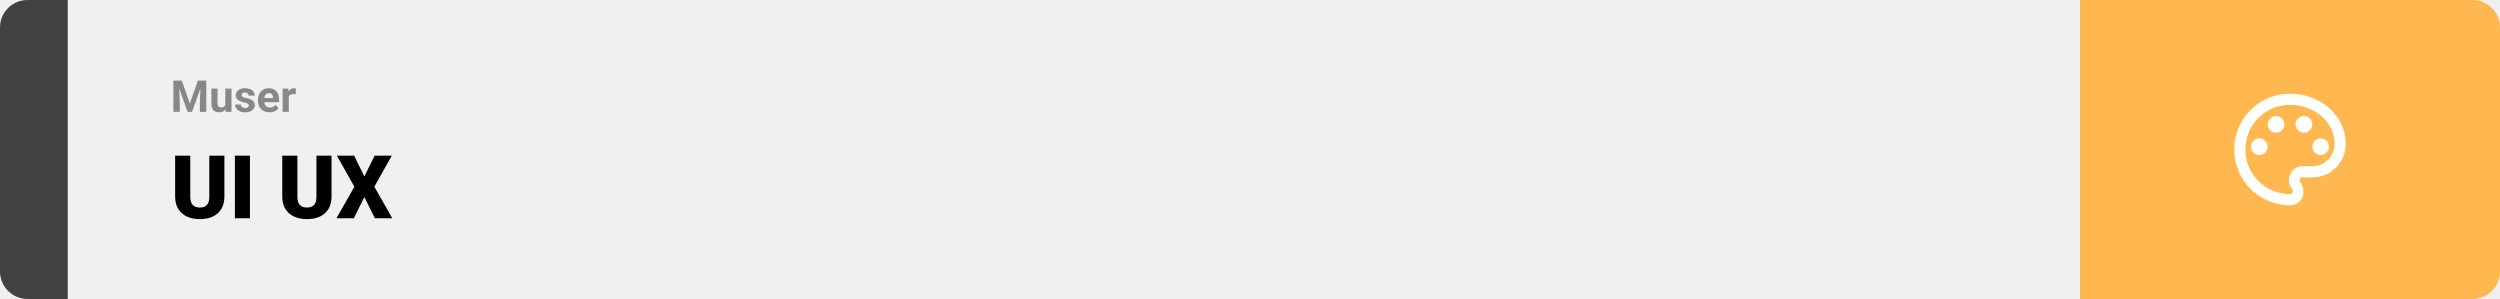
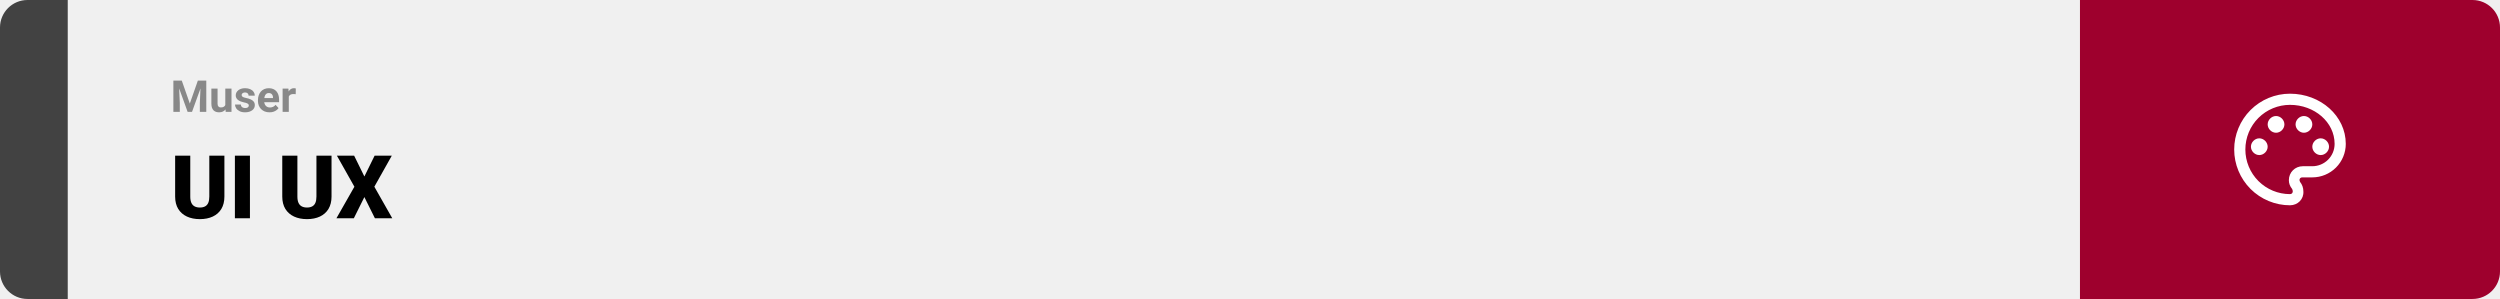
<svg xmlns="http://www.w3.org/2000/svg" width="1363" height="163" viewBox="0 0 1363 163" fill="none">
  <path d="M0 15C0 6.716 6.716 0 15 0H37V163H15C6.716 163 0 156.284 0 148V15Z" fill="#424242" />
  <rect width="1097" height="163" transform="translate(37)" fill="#F0F0F0" />
  <path d="M96.129 43.938H99.106L103.488 56.465L107.871 43.938H110.848L104.684 61H102.293L96.129 43.938ZM94.523 43.938H97.488L98.027 56.148V61H94.523V43.938ZM109.488 43.938H112.465V61H108.949V56.148L109.488 43.938ZM122.836 57.965V48.32H126.211V61H123.035L122.836 57.965ZM123.211 55.363L124.207 55.34C124.207 56.184 124.109 56.969 123.914 57.695C123.719 58.414 123.426 59.039 123.035 59.57C122.645 60.094 122.152 60.504 121.559 60.801C120.965 61.09 120.266 61.234 119.461 61.234C118.844 61.234 118.273 61.148 117.75 60.977C117.234 60.797 116.789 60.52 116.414 60.145C116.047 59.762 115.758 59.273 115.547 58.68C115.344 58.078 115.242 57.355 115.242 56.512V48.32H118.617V56.535C118.617 56.91 118.66 57.227 118.746 57.484C118.84 57.742 118.969 57.953 119.133 58.117C119.297 58.281 119.488 58.398 119.707 58.469C119.934 58.539 120.184 58.574 120.457 58.574C121.152 58.574 121.699 58.434 122.098 58.152C122.504 57.871 122.789 57.488 122.953 57.004C123.125 56.512 123.211 55.965 123.211 55.363ZM135.645 57.496C135.645 57.254 135.574 57.035 135.434 56.84C135.293 56.645 135.031 56.465 134.648 56.301C134.273 56.129 133.73 55.973 133.02 55.832C132.379 55.691 131.781 55.516 131.227 55.305C130.68 55.086 130.203 54.824 129.797 54.52C129.398 54.215 129.086 53.855 128.859 53.441C128.633 53.02 128.52 52.539 128.52 52C128.52 51.469 128.633 50.969 128.859 50.5C129.094 50.031 129.426 49.617 129.855 49.258C130.293 48.891 130.824 48.605 131.449 48.402C132.082 48.191 132.793 48.086 133.582 48.086C134.684 48.086 135.629 48.262 136.418 48.613C137.215 48.965 137.824 49.449 138.246 50.066C138.676 50.676 138.891 51.371 138.891 52.152H135.516C135.516 51.824 135.445 51.531 135.305 51.273C135.172 51.008 134.961 50.801 134.672 50.652C134.391 50.496 134.023 50.418 133.57 50.418C133.195 50.418 132.871 50.484 132.598 50.617C132.324 50.742 132.113 50.914 131.965 51.133C131.824 51.344 131.754 51.578 131.754 51.836C131.754 52.031 131.793 52.207 131.871 52.363C131.957 52.512 132.094 52.648 132.281 52.773C132.469 52.898 132.711 53.016 133.008 53.125C133.312 53.227 133.688 53.32 134.133 53.406C135.047 53.594 135.863 53.84 136.582 54.145C137.301 54.441 137.871 54.848 138.293 55.363C138.715 55.871 138.926 56.539 138.926 57.367C138.926 57.93 138.801 58.445 138.551 58.914C138.301 59.383 137.941 59.793 137.473 60.145C137.004 60.488 136.441 60.758 135.785 60.953C135.137 61.141 134.406 61.234 133.594 61.234C132.414 61.234 131.414 61.023 130.594 60.602C129.781 60.18 129.164 59.645 128.742 58.996C128.328 58.34 128.121 57.668 128.121 56.98H131.32C131.336 57.441 131.453 57.812 131.672 58.094C131.898 58.375 132.184 58.578 132.527 58.703C132.879 58.828 133.258 58.891 133.664 58.891C134.102 58.891 134.465 58.832 134.754 58.715C135.043 58.59 135.262 58.426 135.41 58.223C135.566 58.012 135.645 57.77 135.645 57.496ZM146.953 61.234C145.969 61.234 145.086 61.078 144.305 60.766C143.523 60.445 142.859 60.004 142.312 59.441C141.773 58.879 141.359 58.227 141.07 57.484C140.781 56.734 140.637 55.938 140.637 55.094V54.625C140.637 53.664 140.773 52.785 141.047 51.988C141.32 51.191 141.711 50.5 142.219 49.914C142.734 49.328 143.359 48.879 144.094 48.566C144.828 48.246 145.656 48.086 146.578 48.086C147.477 48.086 148.273 48.234 148.969 48.531C149.664 48.828 150.246 49.25 150.715 49.797C151.191 50.344 151.551 51 151.793 51.766C152.035 52.523 152.156 53.367 152.156 54.297V55.703H142.078V53.453H148.84V53.195C148.84 52.727 148.754 52.309 148.582 51.941C148.418 51.566 148.168 51.27 147.832 51.051C147.496 50.832 147.066 50.723 146.543 50.723C146.098 50.723 145.715 50.82 145.395 51.016C145.074 51.211 144.812 51.484 144.609 51.836C144.414 52.188 144.266 52.602 144.164 53.078C144.07 53.547 144.023 54.062 144.023 54.625V55.094C144.023 55.602 144.094 56.07 144.234 56.5C144.383 56.93 144.59 57.301 144.855 57.613C145.129 57.926 145.457 58.168 145.84 58.34C146.23 58.512 146.672 58.598 147.164 58.598C147.773 58.598 148.34 58.48 148.863 58.246C149.395 58.004 149.852 57.641 150.234 57.156L151.875 58.938C151.609 59.32 151.246 59.688 150.785 60.039C150.332 60.391 149.785 60.68 149.145 60.906C148.504 61.125 147.773 61.234 146.953 61.234ZM157.453 51.086V61H154.078V48.32H157.254L157.453 51.086ZM161.273 48.238L161.215 51.367C161.051 51.344 160.852 51.324 160.617 51.309C160.391 51.285 160.184 51.273 159.996 51.273C159.52 51.273 159.105 51.336 158.754 51.461C158.41 51.578 158.121 51.754 157.887 51.988C157.66 52.223 157.488 52.508 157.371 52.844C157.262 53.18 157.199 53.562 157.184 53.992L156.504 53.781C156.504 52.961 156.586 52.207 156.75 51.52C156.914 50.824 157.152 50.219 157.465 49.703C157.785 49.188 158.176 48.789 158.637 48.508C159.098 48.227 159.625 48.086 160.219 48.086C160.406 48.086 160.598 48.102 160.793 48.133C160.988 48.156 161.148 48.191 161.273 48.238Z" fill="#888888" />
  <path d="M114.117 84.875H122.344V107.164C122.344 109.82 121.789 112.07 120.68 113.914C119.57 115.742 118.016 117.125 116.016 118.062C114.016 119 111.664 119.469 108.961 119.469C106.289 119.469 103.938 119 101.906 118.062C99.891 117.125 98.312 115.742 97.172 113.914C96.047 112.07 95.484 109.82 95.484 107.164V84.875H103.734V107.164C103.734 108.57 103.938 109.719 104.344 110.609C104.75 111.484 105.344 112.125 106.125 112.531C106.906 112.938 107.852 113.141 108.961 113.141C110.086 113.141 111.031 112.938 111.797 112.531C112.562 112.125 113.141 111.484 113.531 110.609C113.922 109.719 114.117 108.57 114.117 107.164V84.875ZM136.266 84.875V119H128.062V84.875H136.266ZM172.523 84.875H180.75V107.164C180.75 109.82 180.195 112.07 179.086 113.914C177.977 115.742 176.422 117.125 174.422 118.062C172.422 119 170.07 119.469 167.367 119.469C164.695 119.469 162.344 119 160.312 118.062C158.297 117.125 156.719 115.742 155.578 113.914C154.453 112.07 153.891 109.82 153.891 107.164V84.875H162.141V107.164C162.141 108.57 162.344 109.719 162.75 110.609C163.156 111.484 163.75 112.125 164.531 112.531C165.312 112.938 166.258 113.141 167.367 113.141C168.492 113.141 169.438 112.938 170.203 112.531C170.969 112.125 171.547 111.484 171.938 110.609C172.328 109.719 172.523 108.57 172.523 107.164V84.875ZM193.078 84.875L198.656 96.219L204.234 84.875H213.609L204.094 101.797L213.867 119H204.398L198.656 107.445L192.914 119H183.422L193.219 101.797L183.68 84.875H193.078Z" fill="black" />
-   <path d="M1134 0H1348C1356.28 0 1363 6.716 1363 15V148C1363 156.284 1356.28 163 1348 163H1134V0Z" fill="#FFB84F" />
+   <path d="M1134 0H1348C1356.28 0 1363 6.716 1363 15V148C1363 156.284 1356.28 163 1348 163H1134V0Z" fill="#9E002D" />
  <path d="M1248.5 111.917C1244.51 111.917 1240.55 111.13 1236.86 109.601C1233.17 108.073 1229.82 105.832 1226.99 103.008C1221.29 97.304 1218.08 89.567 1218.08 81.5C1218.08 73.433 1221.29 65.696 1226.99 59.992C1232.7 54.288 1240.43 51.083 1248.5 51.083C1265.23 51.083 1278.92 63.25 1278.92 78.458C1278.92 83.299 1276.99 87.941 1273.57 91.363C1270.15 94.786 1265.51 96.708 1260.67 96.708H1255.19C1254.28 96.708 1253.67 97.317 1253.67 98.229C1253.67 98.533 1253.97 98.838 1253.97 99.142C1255.19 100.662 1255.8 102.487 1255.8 104.312C1256.1 108.571 1252.76 111.917 1248.5 111.917ZM1248.5 57.167C1242.05 57.167 1235.86 59.73 1231.29 64.294C1226.73 68.857 1224.17 75.046 1224.17 81.5C1224.17 87.954 1226.73 94.143 1231.29 98.706C1235.86 103.27 1242.05 105.833 1248.5 105.833C1249.41 105.833 1250.02 105.225 1250.02 104.312C1250.02 103.704 1249.72 103.4 1249.72 103.096C1248.5 101.575 1247.89 100.054 1247.89 98.229C1247.89 93.971 1251.24 90.625 1255.5 90.625H1260.67C1263.89 90.625 1266.99 89.343 1269.27 87.061C1271.55 84.78 1272.83 81.685 1272.83 78.458C1272.83 66.596 1261.88 57.167 1248.5 57.167ZM1231.77 75.417C1234.2 75.417 1236.33 77.546 1236.33 79.979C1236.33 82.412 1234.2 84.542 1231.77 84.542C1229.34 84.542 1227.21 82.412 1227.21 79.979C1227.21 77.546 1229.34 75.417 1231.77 75.417ZM1240.9 63.25C1243.33 63.25 1245.46 65.379 1245.46 67.812C1245.46 70.246 1243.33 72.375 1240.9 72.375C1238.46 72.375 1236.33 70.246 1236.33 67.812C1236.33 65.379 1238.46 63.25 1240.9 63.25ZM1256.1 63.25C1258.54 63.25 1260.67 65.379 1260.67 67.812C1260.67 70.246 1258.54 72.375 1256.1 72.375C1253.67 72.375 1251.54 70.246 1251.54 67.812C1251.54 65.379 1253.67 63.25 1256.1 63.25ZM1265.23 75.417C1267.66 75.417 1269.79 77.546 1269.79 79.979C1269.79 82.412 1267.66 84.542 1265.23 84.542C1262.8 84.542 1260.67 82.412 1260.67 79.979C1260.67 77.546 1262.8 75.417 1265.23 75.417Z" fill="white" />
</svg>
